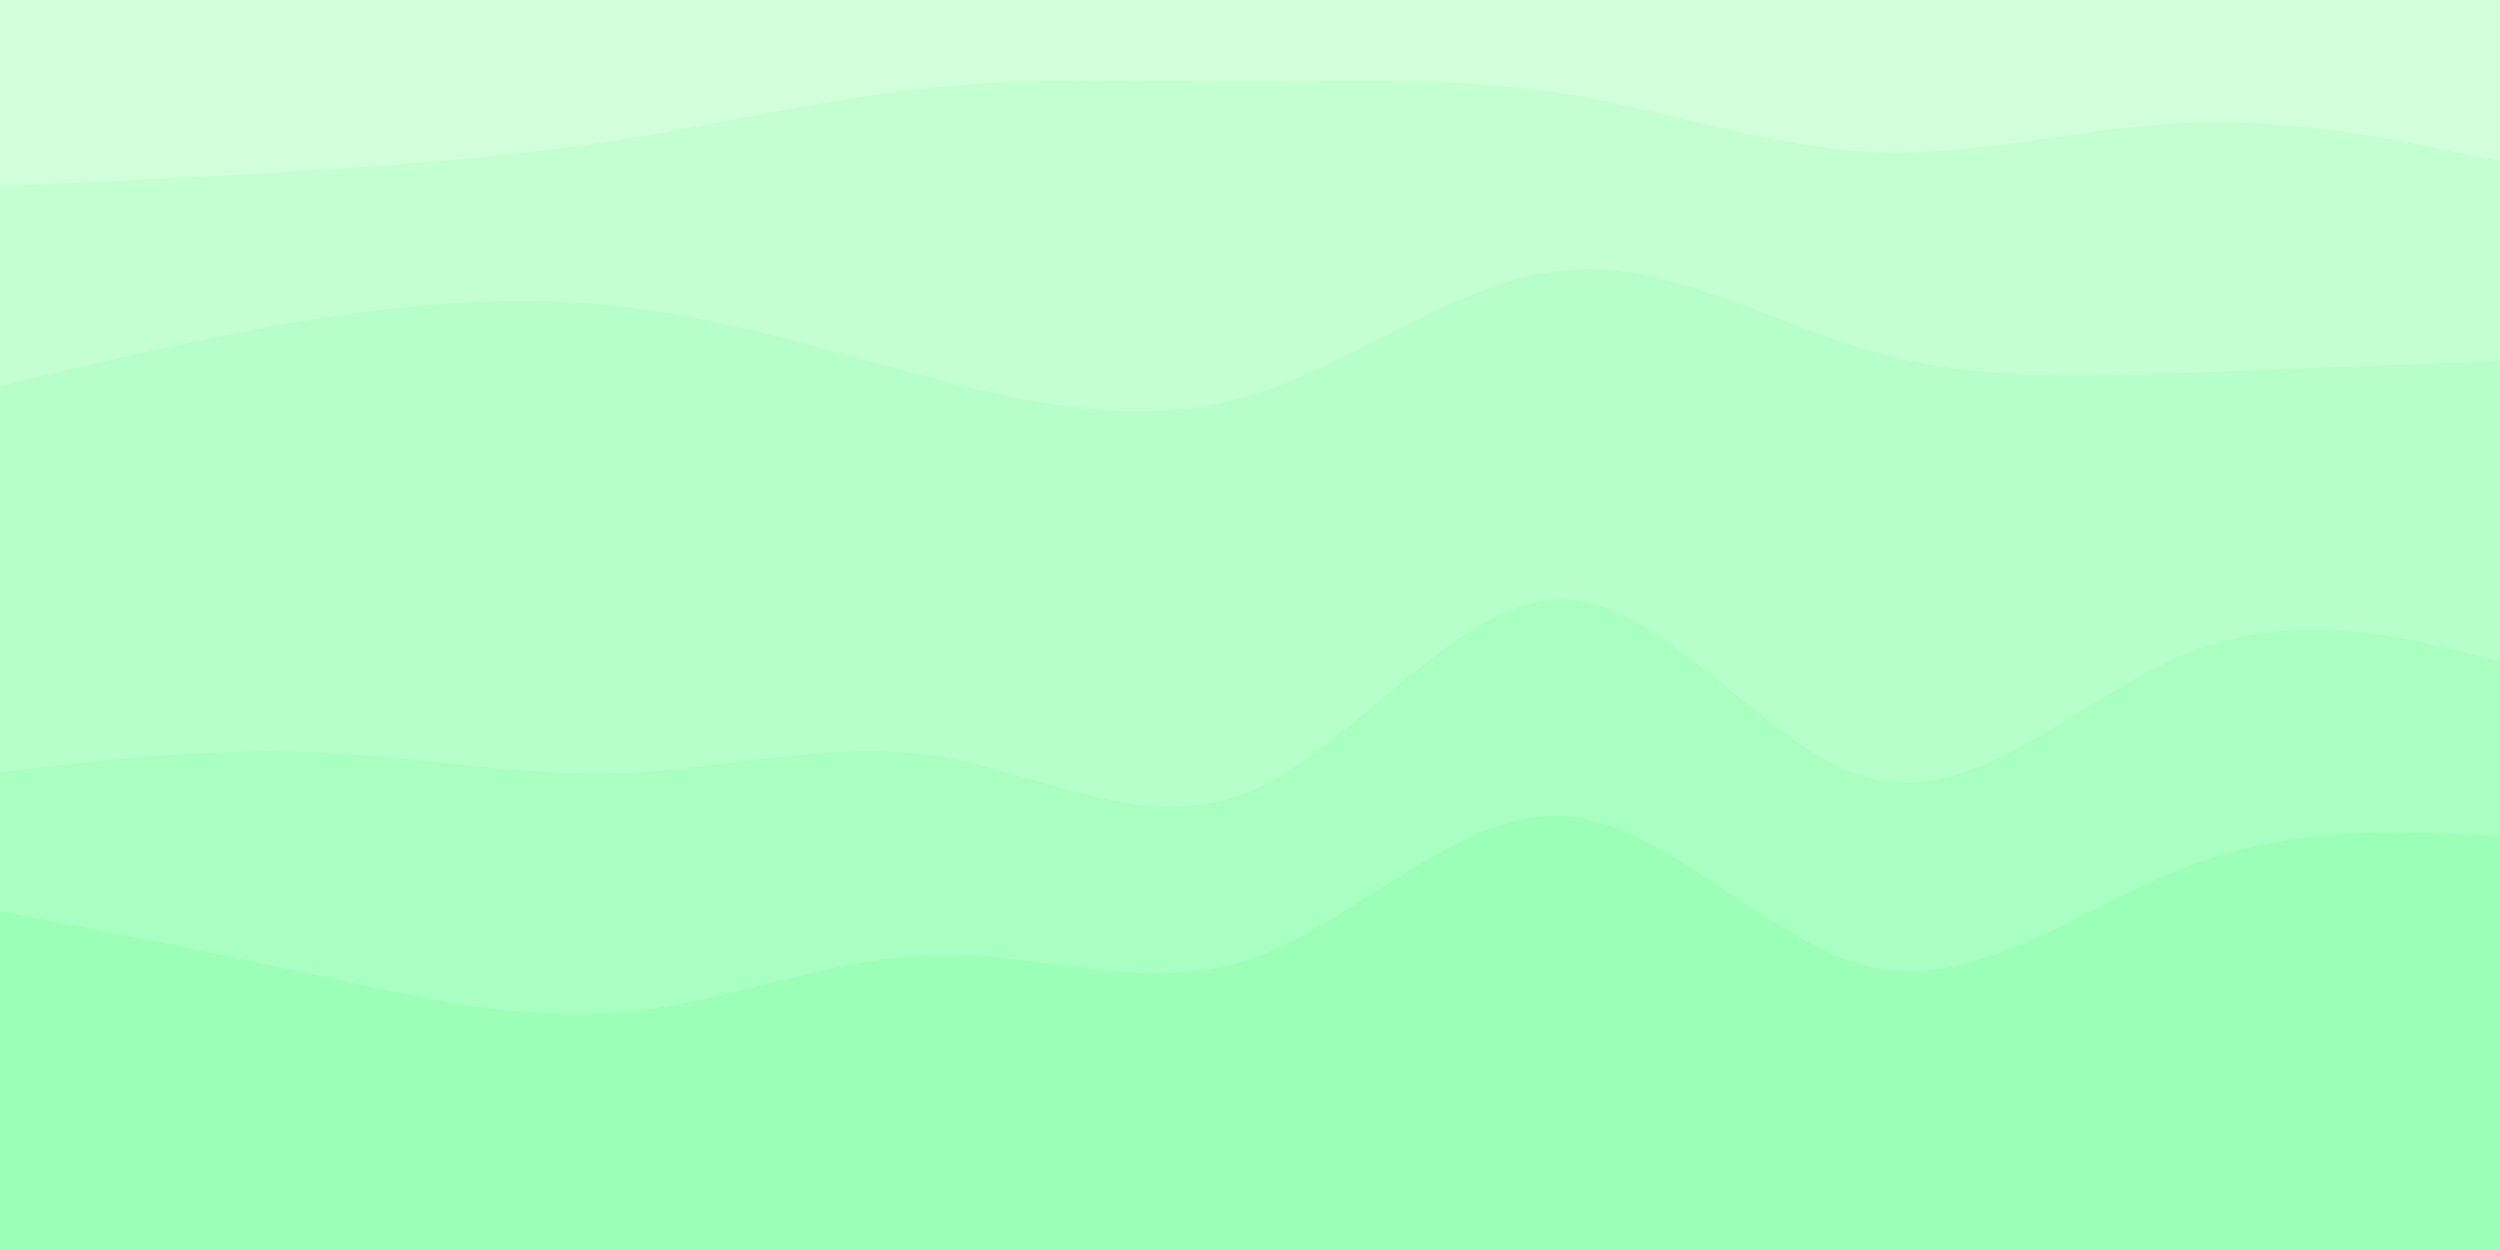
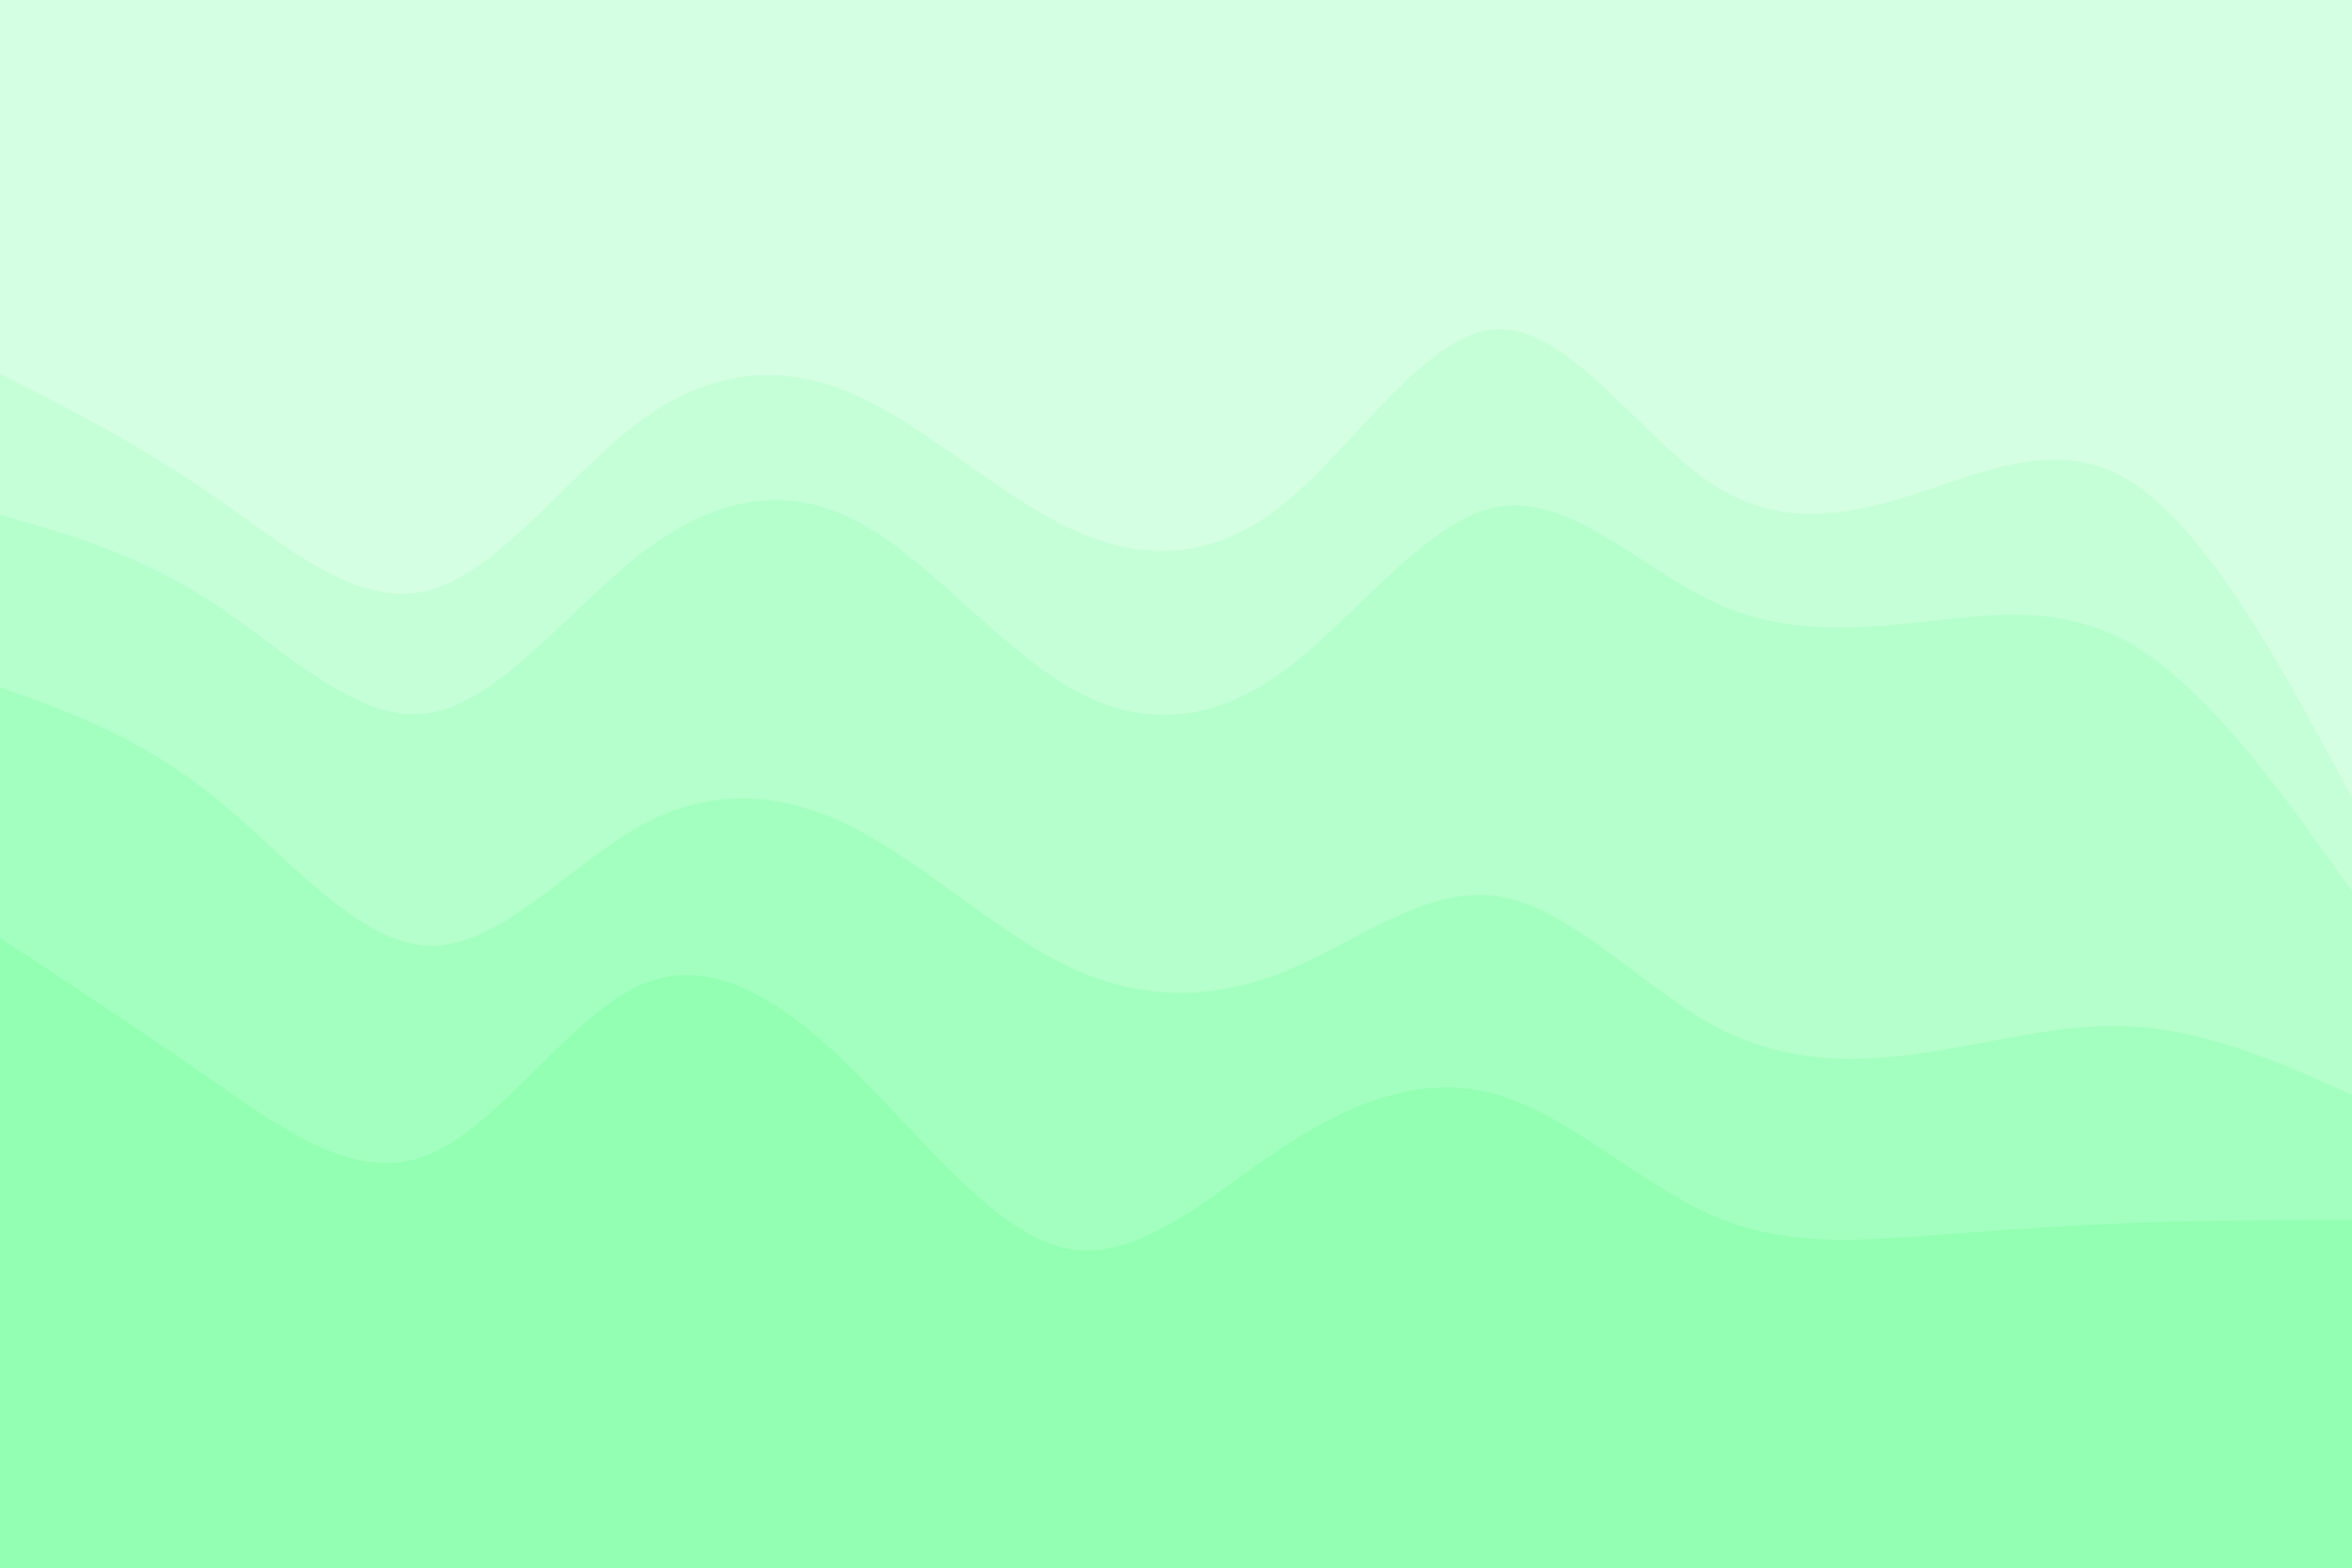
- <svg xmlns="http://www.w3.org/2000/svg" id="visual" viewBox="0 0 900 450" width="900" height="450" version="1.1">
-   <path d="M0 69L18.8 68.2C37.7 67.3 75.3 65.7 112.8 63.3C150.3 61 187.7 58 225.2 52C262.7 46 300.3 37 337.8 33.3C375.3 29.7 412.7 31.3 450.2 31.3C487.7 31.3 525.3 29.7 562.8 35.7C600.3 41.7 637.7 55.3 675.2 56.8C712.7 58.3 750.3 47.7 787.8 46.2C825.3 44.7 862.7 52.3 881.3 56.2L900 60L900 0L881.3 0C862.7 0 825.3 0 787.8 0C750.3 0 712.7 0 675.2 0C637.7 0 600.3 0 562.8 0C525.3 0 487.7 0 450.2 0C412.7 0 375.3 0 337.8 0C300.3 0 262.7 0 225.2 0C187.7 0 150.3 0 112.8 0C75.3 0 37.7 0 18.8 0L0 0Z" fill="#d1ffda" />
-   <path d="M0 141L18.8 136.5C37.7 132 75.3 123 112.8 117C150.3 111 187.7 108 225.2 112.5C262.7 117 300.3 129 337.8 138.7C375.3 148.3 412.7 155.7 450.2 144.3C487.7 133 525.3 103 562.8 99.3C600.3 95.7 637.7 118.3 675.2 128.8C712.7 139.3 750.3 137.7 787.8 136.2C825.3 134.7 862.7 133.3 881.3 132.7L900 132L900 58L881.3 54.2C862.7 50.3 825.3 42.7 787.8 44.2C750.3 45.7 712.7 56.3 675.2 54.8C637.7 53.3 600.3 39.7 562.8 33.7C525.3 27.7 487.7 29.3 450.2 29.3C412.7 29.3 375.3 27.7 337.8 31.3C300.3 35 262.7 44 225.2 50C187.7 56 150.3 59 112.8 61.3C75.3 63.7 37.7 65.3 18.8 66.2L0 67Z" fill="#c4ffd2" />
-   <path d="M0 280L18.8 277.8C37.7 275.7 75.3 271.3 112.8 272.8C150.3 274.3 187.7 281.7 225.2 280.2C262.7 278.7 300.3 268.3 337.8 274.3C375.3 280.3 412.7 302.7 450.2 286.8C487.7 271 525.3 217 562.8 217.8C600.3 218.7 637.7 274.3 675.2 282.7C712.7 291 750.3 252 787.8 237C825.3 222 862.7 231 881.3 235.5L900 240L900 130L881.3 130.7C862.7 131.3 825.3 132.7 787.8 134.2C750.3 135.7 712.7 137.3 675.2 126.8C637.7 116.3 600.3 93.7 562.8 97.3C525.3 101 487.7 131 450.2 142.3C412.7 153.7 375.3 146.3 337.8 136.7C300.3 127 262.7 115 225.2 110.5C187.7 106 150.3 109 112.8 115C75.3 121 37.7 130 18.8 134.5L0 139Z" fill="#b6ffcb" />
-   <path d="M0 330L18.8 333.7C37.7 337.3 75.3 344.7 112.8 352.8C150.3 361 187.7 370 225.2 366.3C262.7 362.7 300.3 346.3 337.8 345.7C375.3 345 412.7 360 450.2 347.2C487.7 334.3 525.3 293.7 562.8 295.8C600.3 298 637.7 343 675.2 350.5C712.7 358 750.3 328 787.8 313.8C825.3 299.7 862.7 301.3 881.3 302.2L900 303L900 238L881.3 233.5C862.7 229 825.3 220 787.8 235C750.3 250 712.7 289 675.2 280.7C637.7 272.3 600.3 216.7 562.8 215.8C525.3 215 487.7 269 450.2 284.8C412.7 300.7 375.3 278.3 337.8 272.3C300.3 266.3 262.7 276.7 225.2 278.2C187.7 279.7 150.3 272.3 112.8 270.8C75.3 269.3 37.7 273.7 18.8 275.8L0 278Z" fill="#a9ffc2" />
-   <path d="M0 451L18.8 451C37.7 451 75.3 451 112.8 451C150.3 451 187.7 451 225.2 451C262.7 451 300.3 451 337.8 451C375.3 451 412.7 451 450.2 451C487.7 451 525.3 451 562.8 451C600.3 451 637.7 451 675.2 451C712.7 451 750.3 451 787.8 451C825.3 451 862.7 451 881.3 451L900 451L900 301L881.3 300.2C862.7 299.3 825.3 297.7 787.8 311.8C750.3 326 712.7 356 675.2 348.5C637.7 341 600.3 296 562.8 293.8C525.3 291.7 487.7 332.3 450.2 345.2C412.7 358 375.3 343 337.8 343.7C300.3 344.3 262.7 360.7 225.2 364.3C187.7 368 150.3 359 112.8 350.8C75.3 342.7 37.7 335.3 18.8 331.7L0 328Z" fill="#9cffb8" />
+ <svg xmlns="http://www.w3.org/2000/svg" id="visual" viewBox="0 0 900 600" width="900" height="600" version="1.1">
+   <path d="M0 145L13.7 152C27.3 159 54.7 173 82 192C109.3 211 136.7 235 163.8 228C191 221 218 183 245.2 163C272.3 143 299.7 141 327 153C354.3 165 381.7 191 409 204C436.3 217 463.7 217 491 195C518.3 173 545.7 129 573 128C600.3 127 627.7 169 654.8 187C682 205 709 199 736.2 190C763.3 181 790.7 169 818 188C845.3 207 872.7 257 886.3 282L900 307L900 0L886.3 0C872.7 0 845.3 0 818 0C790.7 0 763.3 0 736.2 0C709 0 682 0 654.8 0C627.7 0 600.3 0 573 0C545.7 0 518.3 0 491 0C463.7 0 436.3 0 409 0C381.7 0 354.3 0 327 0C299.7 0 272.3 0 245.2 0C218 0 191 0 163.8 0C136.7 0 109.3 0 82 0C54.7 0 27.3 0 13.7 0L0 0Z" fill="#d5ffe2" />
+   <path d="M0 199L13.7 203C27.3 207 54.7 215 82 233C109.3 251 136.7 279 163.8 275C191 271 218 235 245.2 214C272.3 193 299.7 187 327 201C354.3 215 381.7 249 409 265C436.3 281 463.7 279 491 259C518.3 239 545.7 201 573 196C600.3 191 627.7 219 654.8 232C682 245 709 243 736.2 240C763.3 237 790.7 233 818 250C845.3 267 872.7 305 886.3 324L900 343L900 305L886.3 280C872.7 255 845.3 205 818 186C790.7 167 763.3 179 736.2 188C709 197 682 203 654.8 185C627.7 167 600.3 125 573 126C545.7 127 518.3 171 491 193C463.7 215 436.3 215 409 202C381.7 189 354.3 163 327 151C299.7 139 272.3 141 245.2 161C218 181 191 219 163.8 226C136.7 233 109.3 209 82 190C54.7 171 27.3 157 13.7 150L0 143Z" fill="#c5ffd7" />
+   <path d="M0 265L13.7 270C27.3 275 54.7 285 82 307C109.3 329 136.7 363 163.8 364C191 365 218 333 245.2 318C272.3 303 299.7 305 327 319C354.3 333 381.7 359 409 372C436.3 385 463.7 385 491 374C518.3 363 545.7 341 573 345C600.3 349 627.7 379 654.8 394C682 409 709 409 736.2 405C763.3 401 790.7 393 818 395C845.3 397 872.7 409 886.3 415L900 421L900 341L886.3 322C872.7 303 845.3 265 818 248C790.7 231 763.3 235 736.2 238C709 241 682 243 654.8 230C627.7 217 600.3 189 573 194C545.7 199 518.3 237 491 257C463.7 277 436.3 279 409 263C381.7 247 354.3 213 327 199C299.7 185 272.3 191 245.2 212C218 233 191 269 163.8 273C136.7 277 109.3 249 82 231C54.7 213 27.3 205 13.7 201L0 197Z" fill="#b4ffcb" />
+   <path d="M0 361L13.7 370C27.3 379 54.7 397 82 416C109.3 435 136.7 455 163.8 444C191 433 218 391 245.2 379C272.3 367 299.7 385 327 412C354.3 439 381.7 475 409 480C436.3 485 463.7 459 491 441C518.3 423 545.7 413 573 421C600.3 429 627.7 455 654.8 467C682 479 709 477 736.2 475C763.3 473 790.7 471 818 470C845.3 469 872.7 469 886.3 469L900 469L900 419L886.3 413C872.7 407 845.3 395 818 393C790.7 391 763.3 399 736.2 403C709 407 682 407 654.8 392C627.7 377 600.3 347 573 343C545.7 339 518.3 361 491 372C463.7 383 436.3 383 409 370C381.7 357 354.3 331 327 317C299.7 303 272.3 301 245.2 316C218 331 191 363 163.8 362C136.7 361 109.3 327 82 305C54.7 283 27.3 273 13.7 268L0 263Z" fill="#a3ffbf" />
+   <path d="M0 601L13.7 601C27.3 601 54.7 601 82 601C109.3 601 136.7 601 163.8 601C191 601 218 601 245.2 601C272.3 601 299.7 601 327 601C354.3 601 381.7 601 409 601C436.3 601 463.7 601 491 601C518.3 601 545.7 601 573 601C600.3 601 627.7 601 654.8 601C682 601 709 601 736.2 601C763.3 601 790.7 601 818 601C845.3 601 872.7 601 886.3 601L900 601L900 467L886.3 467C872.7 467 845.3 467 818 468C790.7 469 763.3 471 736.2 473C709 475 682 477 654.8 465C627.7 453 600.3 427 573 419C545.7 411 518.3 421 491 439C463.7 457 436.3 483 409 478C381.7 473 354.3 437 327 410C299.7 383 272.3 365 245.2 377C218 389 191 431 163.8 442C136.7 453 109.3 433 82 414C54.7 395 27.3 377 13.7 368L0 359Z" fill="#92ffb2" />
</svg>
